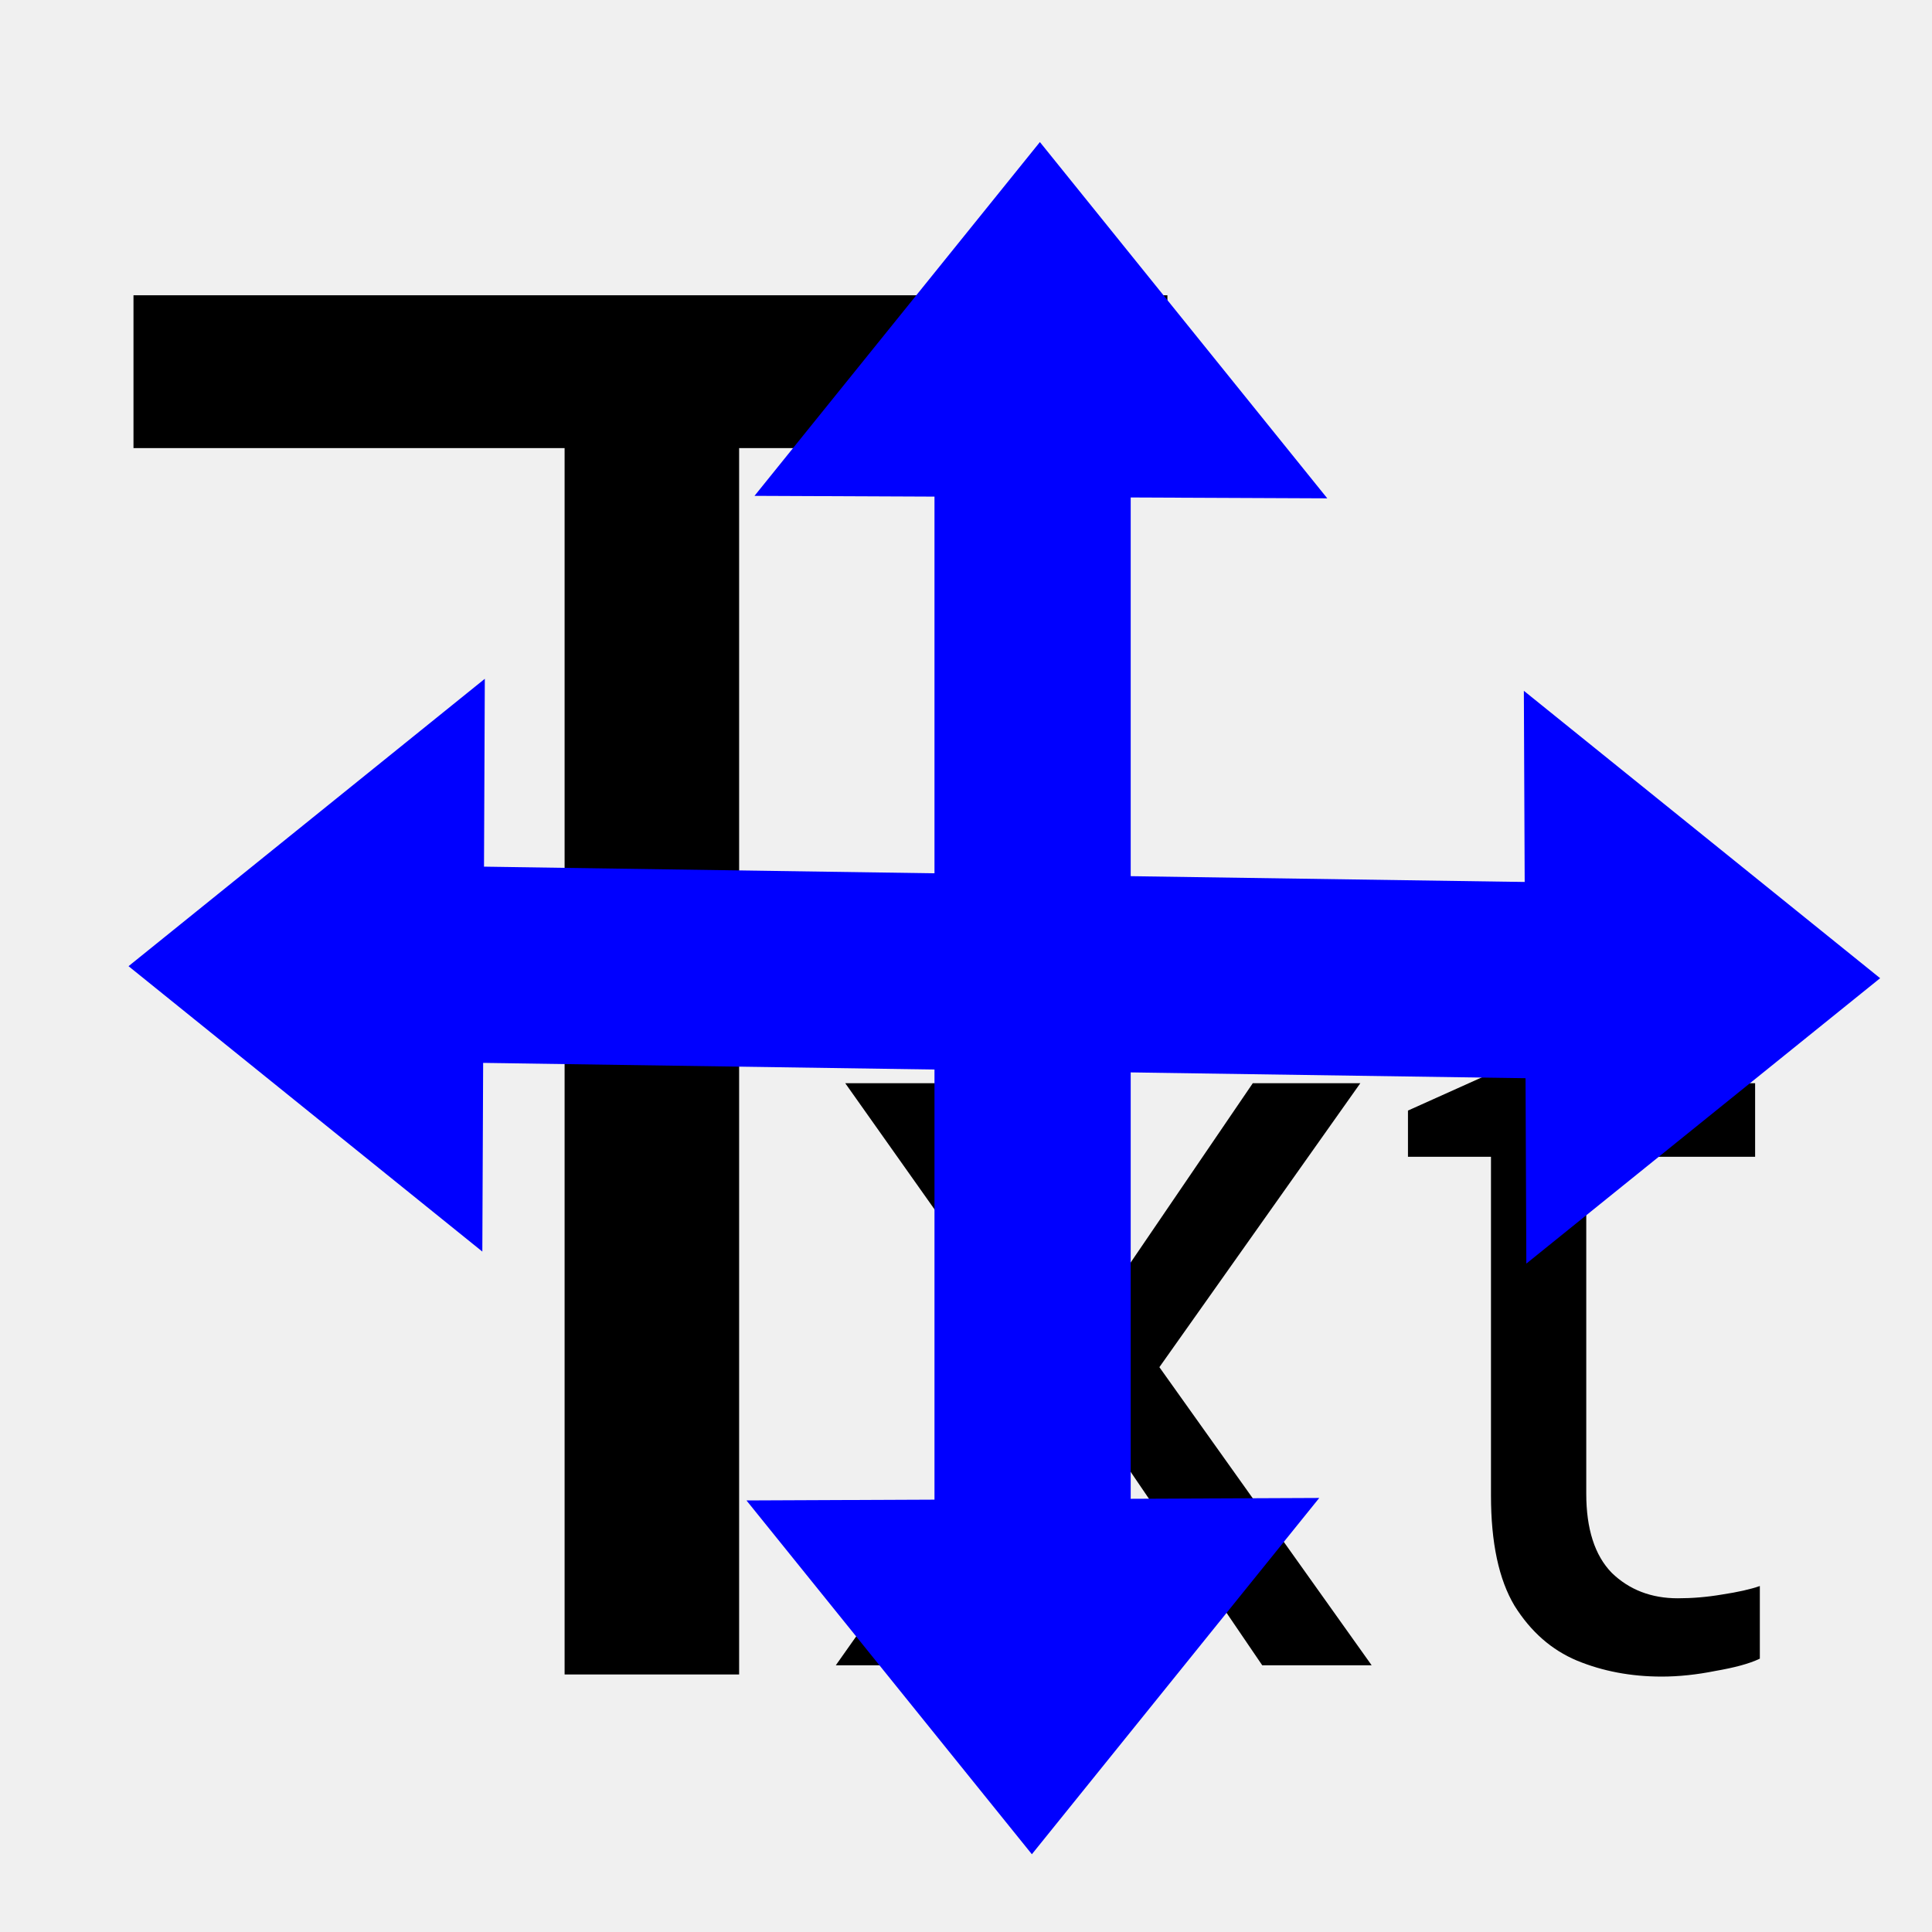
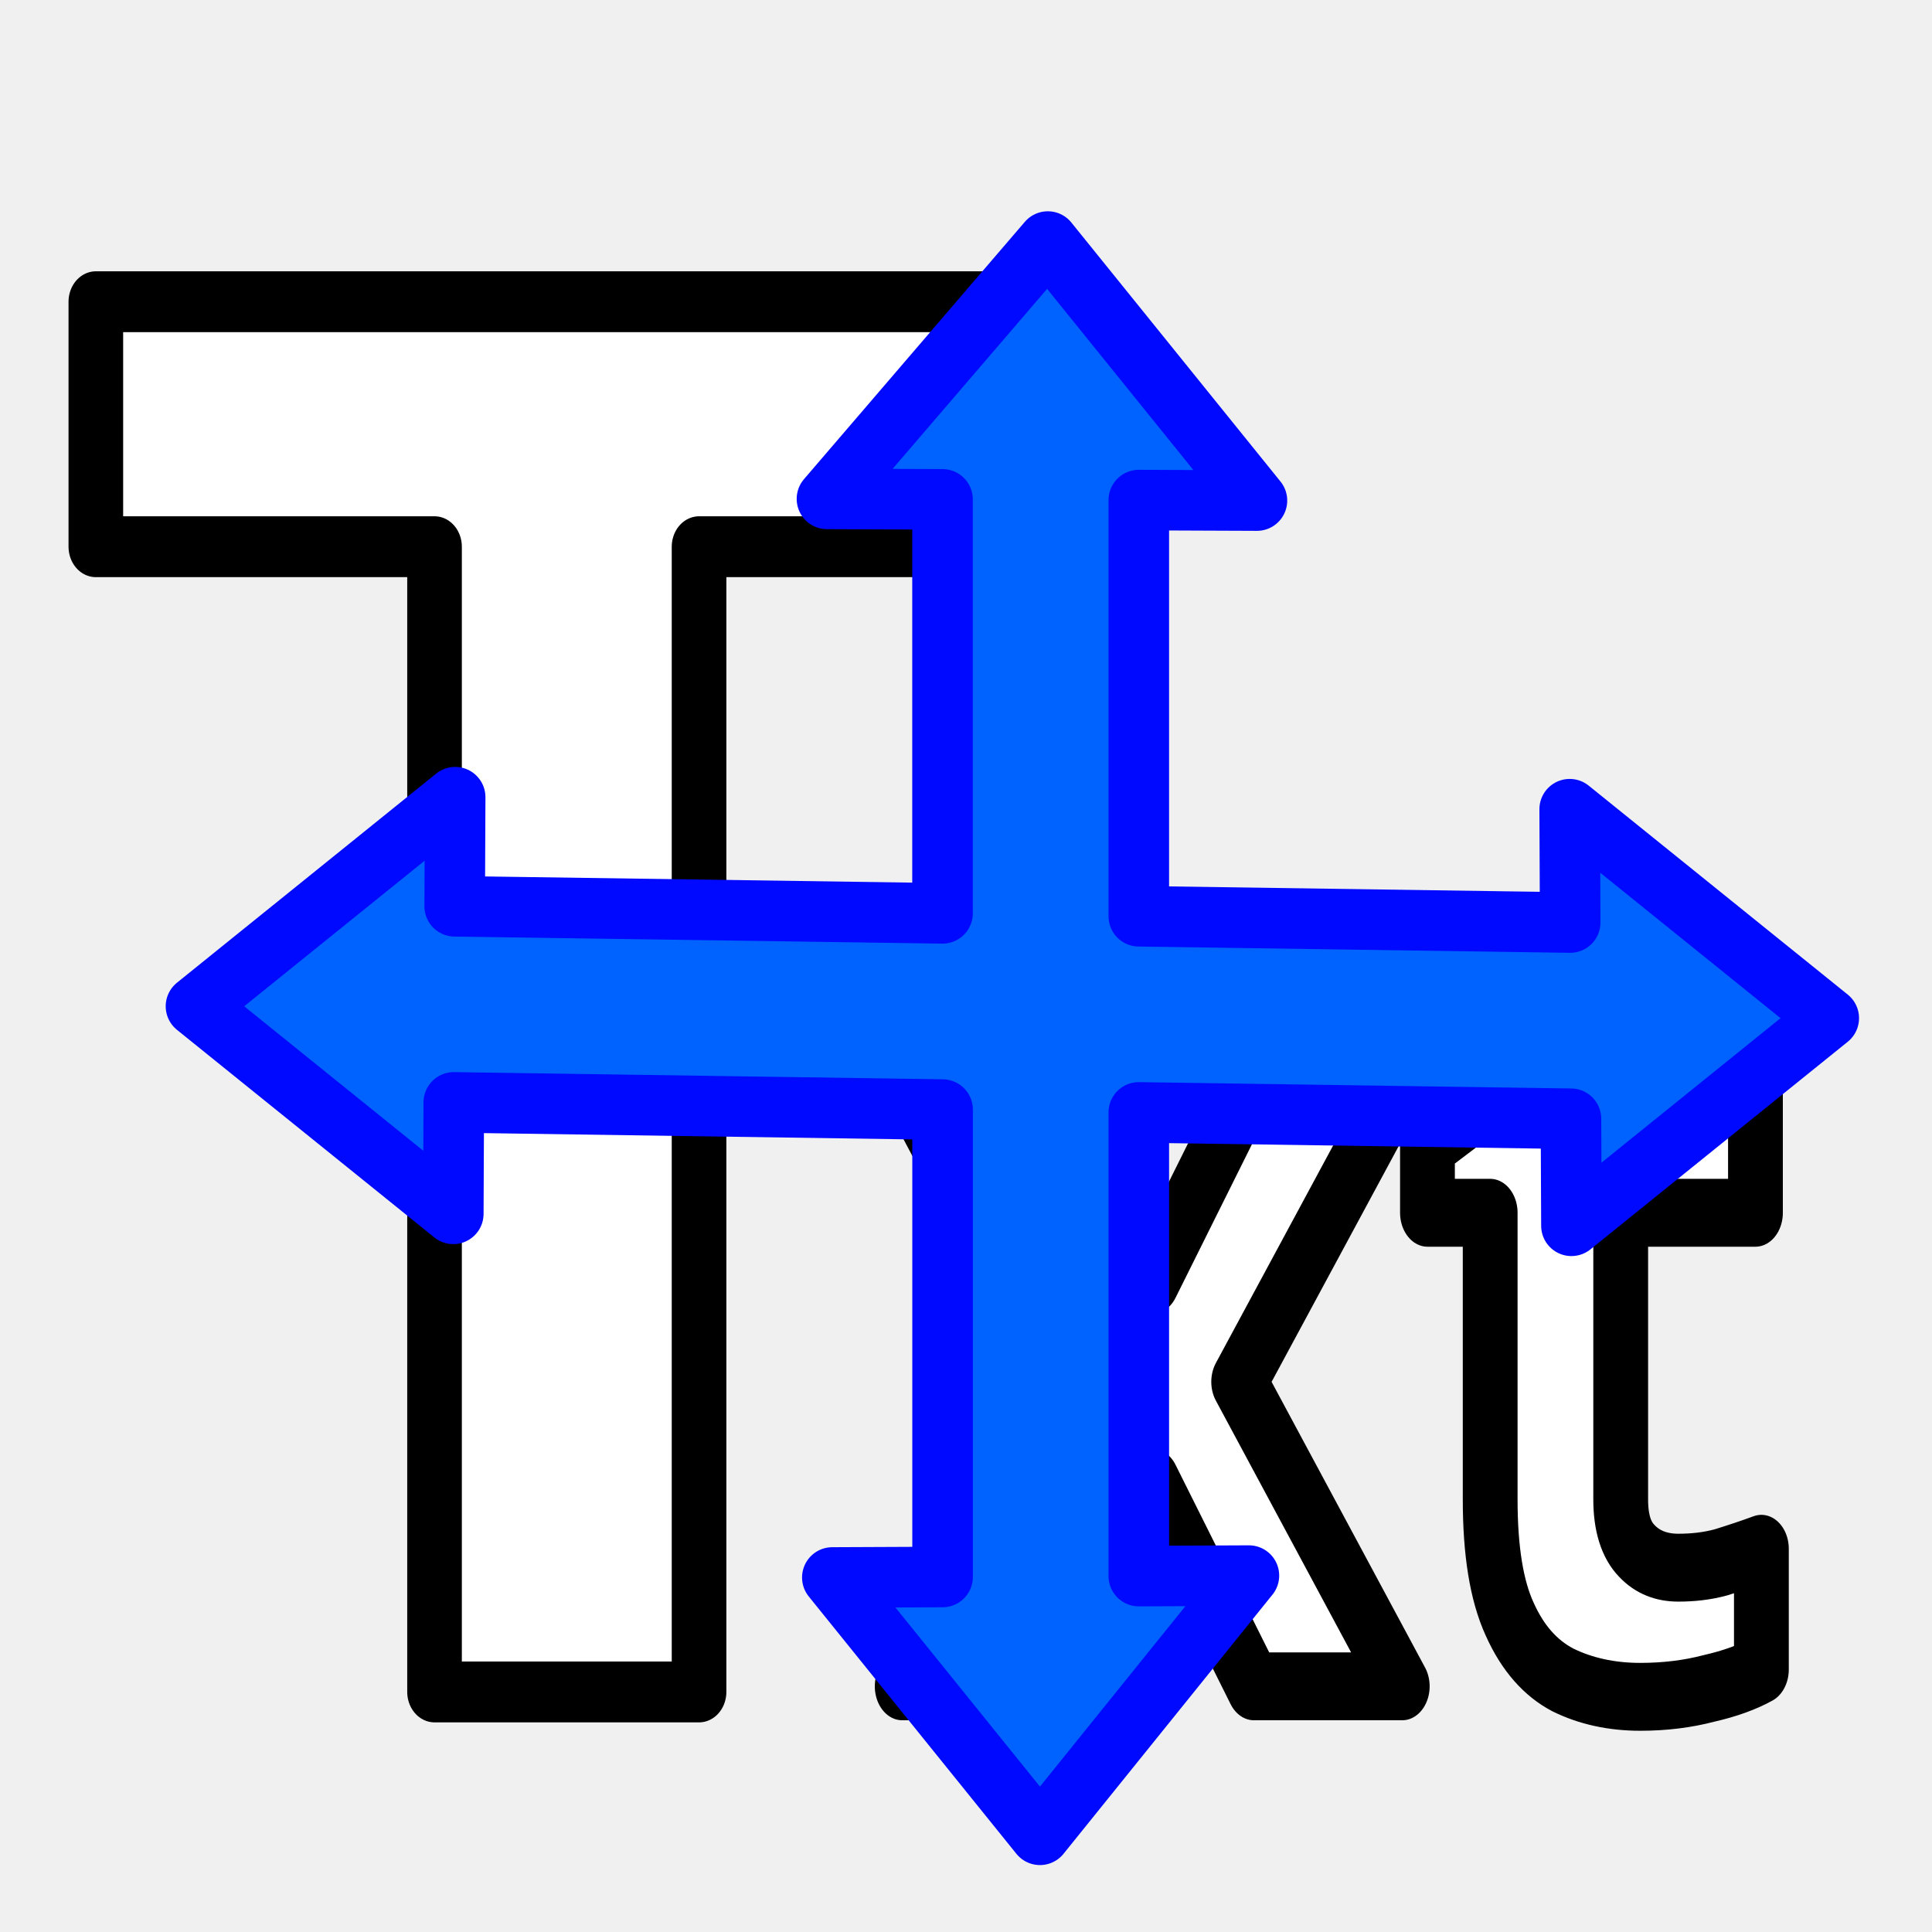
<svg xmlns="http://www.w3.org/2000/svg" xmlns:xlink="http://www.w3.org/1999/xlink" width="32px" height="32px" id="svg3085" version="1.1">
  <defs id="defs3087">
    <marker orient="auto" refY="0.0" refX="0.0" id="Arrow1Mstart" style="overflow:visible">
      <path id="path4045" d="M 0.0,0.0 L 5.0,-5.0 L -12.5,0.0 L 5.0,5.0 L 0.0,0.0 z " style="fill-rule:evenodd;stroke:#000000;stroke-width:1.0pt" transform="scale(0.4) translate(10,0)" />
    </marker>
    <linearGradient id="linearGradient3847">
      <stop style="stop-color:#ffffff;stop-opacity:1;" offset="0" id="stop3849" />
      <stop style="stop-color:#feffc3;stop-opacity:0.992;" offset="1" id="stop3851" />
    </linearGradient>
    <linearGradient id="linearGradient3831">
      <stop style="stop-color:#ffffff;stop-opacity:1;" offset="0" id="stop3833" />
      <stop style="stop-color:#fbffa7;stop-opacity:1;" offset="1" id="stop3835" />
    </linearGradient>
    <linearGradient id="linearGradient7597">
      <stop style="stop-color:#000003;stop-opacity:1;" offset="0" id="stop7599" />
      <stop style="stop-color:#000003;stop-opacity:0;" offset="1" id="stop7601" />
    </linearGradient>
    <marker orient="auto" refY="0.0" refX="0.0" id="Arrow1Lstart" style="overflow:visible">
      <path id="path3995" d="M 0.0,0.0 L 5.0,-5.0 L -12.5,0.0 L 5.0,5.0 L 0.0,0.0 z " style="fill-rule:evenodd;stroke:#000000;stroke-width:1.0pt" transform="scale(0.8) translate(12.5,0)" />
    </marker>
    <marker orient="auto" refY="0.0" refX="0.0" id="Arrow1Send" style="overflow:visible;">
      <path id="path4010" d="M 0.0,0.0 L 5.0,-5.0 L -12.5,0.0 L 5.0,5.0 L 0.0,0.0 z " style="fill-rule:evenodd;stroke:#000000;stroke-width:1.0pt;" transform="scale(0.2) rotate(180) translate(6,0)" />
    </marker>
    <marker orient="auto" refY="0.0" refX="0.0" id="Arrow1Sstart" style="overflow:visible">
      <path id="path4007" d="M 0.0,0.0 L 5.0,-5.0 L -12.5,0.0 L 5.0,5.0 L 0.0,0.0 z " style="fill-rule:evenodd;stroke:#000000;stroke-width:1.0pt" transform="scale(0.2) translate(6,0)" />
    </marker>
    <marker orient="auto" refY="0.0" refX="0.0" id="Arrow2Sstart" style="overflow:visible">
      <path id="path4025" style="fill-rule:evenodd;stroke-width:0.625;stroke-linejoin:round" d="M 8.719,4.034 L -2.207,0.016 L 8.719,-4.002 C 6.973,-1.63 6.983,1.616 8.719,4.034 z " transform="scale(0.3) translate(-2.3,0)" />
    </marker>
    <marker orient="auto" refY="0.0" refX="0.0" id="TriangleOutL" style="overflow:visible">
      <path id="path4137" d="M 5.77,0.0 L -2.88,5.0 L -2.88,-5.0 L 5.77,0.0 z " style="fill-rule:evenodd;stroke:#000000;stroke-width:1.0pt" transform="scale(0.8)" />
    </marker>
    <marker orient="auto" refY="0.0" refX="0.0" id="DiamondLend" style="overflow:visible">
      <path id="path4092" d="M 0,-7.071 L -7.071,0 L 0,7.071 L 7.071,0 L 0,-7.071 z " style="fill-rule:evenodd;stroke:#000000;stroke-width:1.0pt" transform="scale(0.8) translate(-7,0)" />
    </marker>
    <marker orient="auto" refY="0.0" refX="0.0" id="DiamondLstart" style="overflow:visible">
      <path id="path4083" d="M 0,-7.071 L -7.071,0 L 0,7.071 L 7.071,0 L 0,-7.071 z " style="fill-rule:evenodd;stroke:#000000;stroke-width:1.0pt" transform="scale(0.8) translate(7,0)" />
    </marker>
    <marker orient="auto" refY="0.0" refX="0.0" id="Arrow1Lend" style="overflow:visible;">
      <path id="path3998" d="M 0.0,0.0 L 5.0,-5.0 L -12.5,0.0 L 5.0,5.0 L 0.0,0.0 z " style="fill-rule:evenodd;stroke:#000000;stroke-width:1.0pt;" transform="scale(0.8) rotate(180) translate(12.5,0)" />
    </marker>
    <linearGradient id="linearGradient3893">
      <stop style="stop-color:#ffffff;stop-opacity:1;" offset="0" id="stop3895" />
      <stop style="stop-color:#ffffff;stop-opacity:0;" offset="1" id="stop3897" />
    </linearGradient>
    <linearGradient xlink:href="#linearGradient7597" id="linearGradient7603" x1="15.715" y1="22.299" x2="34.136" y2="22.299" gradientUnits="userSpaceOnUse" />
    <linearGradient xlink:href="#linearGradient3847" id="linearGradient3853" x1="0.03" y1="16.598" x2="32.01" y2="16.598" gradientUnits="userSpaceOnUse" />
  </defs>
  <g id="layer1">
+     <text xml:space="preserve" style="font-style:normal;font-weight:normal;font-size:16.241px;line-height:125%;font-family:Sans;letter-spacing:0px;word-spacing:0px;fill:#ffffff;fill-opacity:1;stroke:#000000;stroke-width:1.01;stroke-linejoin:round;stroke-opacity:1" x="16.553" y="25.092" id="text3849" transform="scale(0.8984224,1.113062)">
+       <tspan id="tspan3851" x="16.553" y="25.092" style="font-weight:bold;fill:#ffffff;fill-opacity:1;stroke:#000000;stroke-width:1.01;stroke-linejoin:round;stroke-opacity:1">xt</tspan>
+     </text>
+     <text xml:space="preserve" style="font-style:normal;font-weight:normal;font-size:30.545px;line-height:125%;font-family:Sans;letter-spacing:0px;word-spacing:0px;fill:#ffffff;fill-opacity:1;stroke:#000000;stroke-width:0.955;stroke-linejoin:round;stroke-opacity:1" x="1.065" y="26.546" id="text3018" transform="scale(0.9472987,1.055633)">
+       <tspan id="tspan3020" x="1.065" y="26.546" style="font-weight:bold;stroke-width:0.955;stroke-linejoin:round">T</tspan>
+     </text>
    <rect style="fill:none;stroke:#000000;stroke-width:1;stroke-linecap:butt;stroke-miterlimit:4;stroke-opacity:0;stroke-dasharray:none" id="rect3027" width="30.98" height="31.069" x="0.575" y="0.534" />
-     <text xml:space="preserve" style="font-size:18px;font-style:normal;font-weight:normal;line-height:125%;letter-spacing:0px;word-spacing:0px;fill:#000000;fill-opacity:1;stroke:none;font-family:Sans" x="13.514" y="27.581" id="text3849">
-       <tspan id="tspan3851" x="13.514" y="27.581">xt</tspan>
-     </text>
-     <text xml:space="preserve" style="font-size:32px;font-style:normal;font-weight:normal;line-height:125%;letter-spacing:0px;word-spacing:0px;fill:#000000;fill-opacity:1;stroke:none;font-family:Sans" x="1.9" y="27.735" id="text3018">
-       <tspan id="tspan3020" x="1.9" y="27.735">T</tspan>
-     </text>
-     <path style="fill:none;stroke:#0000ff;stroke-width:3.25;stroke-linecap:butt;stroke-linejoin:miter;stroke-miterlimit:2;stroke-opacity:1;stroke-dasharray:none;marker-start:none" d="M 5.701,15.946 26.782,16.256" id="path3019" />
-     <path style="fill:none;stroke:#0000ff;stroke-width:3.25;stroke-linecap:butt;stroke-linejoin:miter;stroke-miterlimit:2;stroke-opacity:1;stroke-dasharray:none;marker-start:none" d="m 17.103,26.025 0,-20.621" id="path3021" />
-     <path style="fill:#0000ff;stroke:#0000ff;stroke-width:1.237px;stroke-linecap:butt;stroke-linejoin:miter;stroke-opacity:1" d="m 7.406,12.541 -4.292,3.462 4.262,3.438 z" id="path4693" />
-     <path style="fill:#0000ff;stroke:#0000ff;stroke-width:1.237px;stroke-linecap:butt;stroke-linejoin:miter;stroke-opacity:1" d="m 25.864,12.74 4.292,3.462 -4.262,3.438 z" id="path4693-1" />
-     <path style="fill:#0000ff;stroke:#0000ff;stroke-width:1.237px;stroke-linecap:butt;stroke-linejoin:miter;stroke-opacity:1" d="m 20.553,25.435 -3.462,4.292 -3.438,-4.262 z" id="path4693-1-1" />
-     <path style="fill:#0000ff;stroke:#0000ff;stroke-width:1.237px;stroke-linecap:butt;stroke-linejoin:miter;stroke-opacity:1" d="m 20.686,7.63 -3.462,-4.292 -3.438,4.262 z" id="path4693-1-1-2" />
+     <path style="color:#000000;font-style:normal;font-variant:normal;font-weight:normal;font-stretch:normal;font-size:medium;line-height:normal;font-family:sans-serif;text-indent:0;text-align:start;text-decoration:none;text-decoration-line:none;text-decoration-style:solid;text-decoration-color:#000000;letter-spacing:normal;word-spacing:normal;text-transform:none;direction:ltr;block-progression:tb;writing-mode:lr-tb;baseline-shift:baseline;text-anchor:start;white-space:normal;clip-rule:nonzero;display:inline;overflow:visible;visibility:visible;opacity:1;isolation:auto;mix-blend-mode:normal;color-interpolation:sRGB;color-interpolation-filters:linearRGB;solid-color:#000000;solid-opacity:1;fill:#0063ff;fill-opacity:1;fill-rule:nonzero;stroke:#0009ff;stroke-width:1.003;stroke-linecap:round;stroke-linejoin:round;stroke-miterlimit:4;stroke-dasharray:none;stroke-dashoffset:0;stroke-opacity:1;color-rendering:auto;image-rendering:auto;shape-rendering:auto;text-rendering:auto;enable-background:accumulate" d="m 17.355,4.001 -3.658,4.262 1.914,0.008 0,6.857 -8.08,-0.117 0.008,-1.807 -4.293,3.463 4.262,3.438 0.008,-1.846 8.096,0.119 0,7.742 -1.826,0.008 3.439,4.262 3.461,-4.293 -1.824,0.008 0,-7.68 7.158,0.105 0.008,1.773 4.262,-3.439 -4.291,-3.461 0.008,1.877 -7.145,-0.104 0,-6.893 1.957,0.008 z" id="path3019" />
  </g>
</svg>
